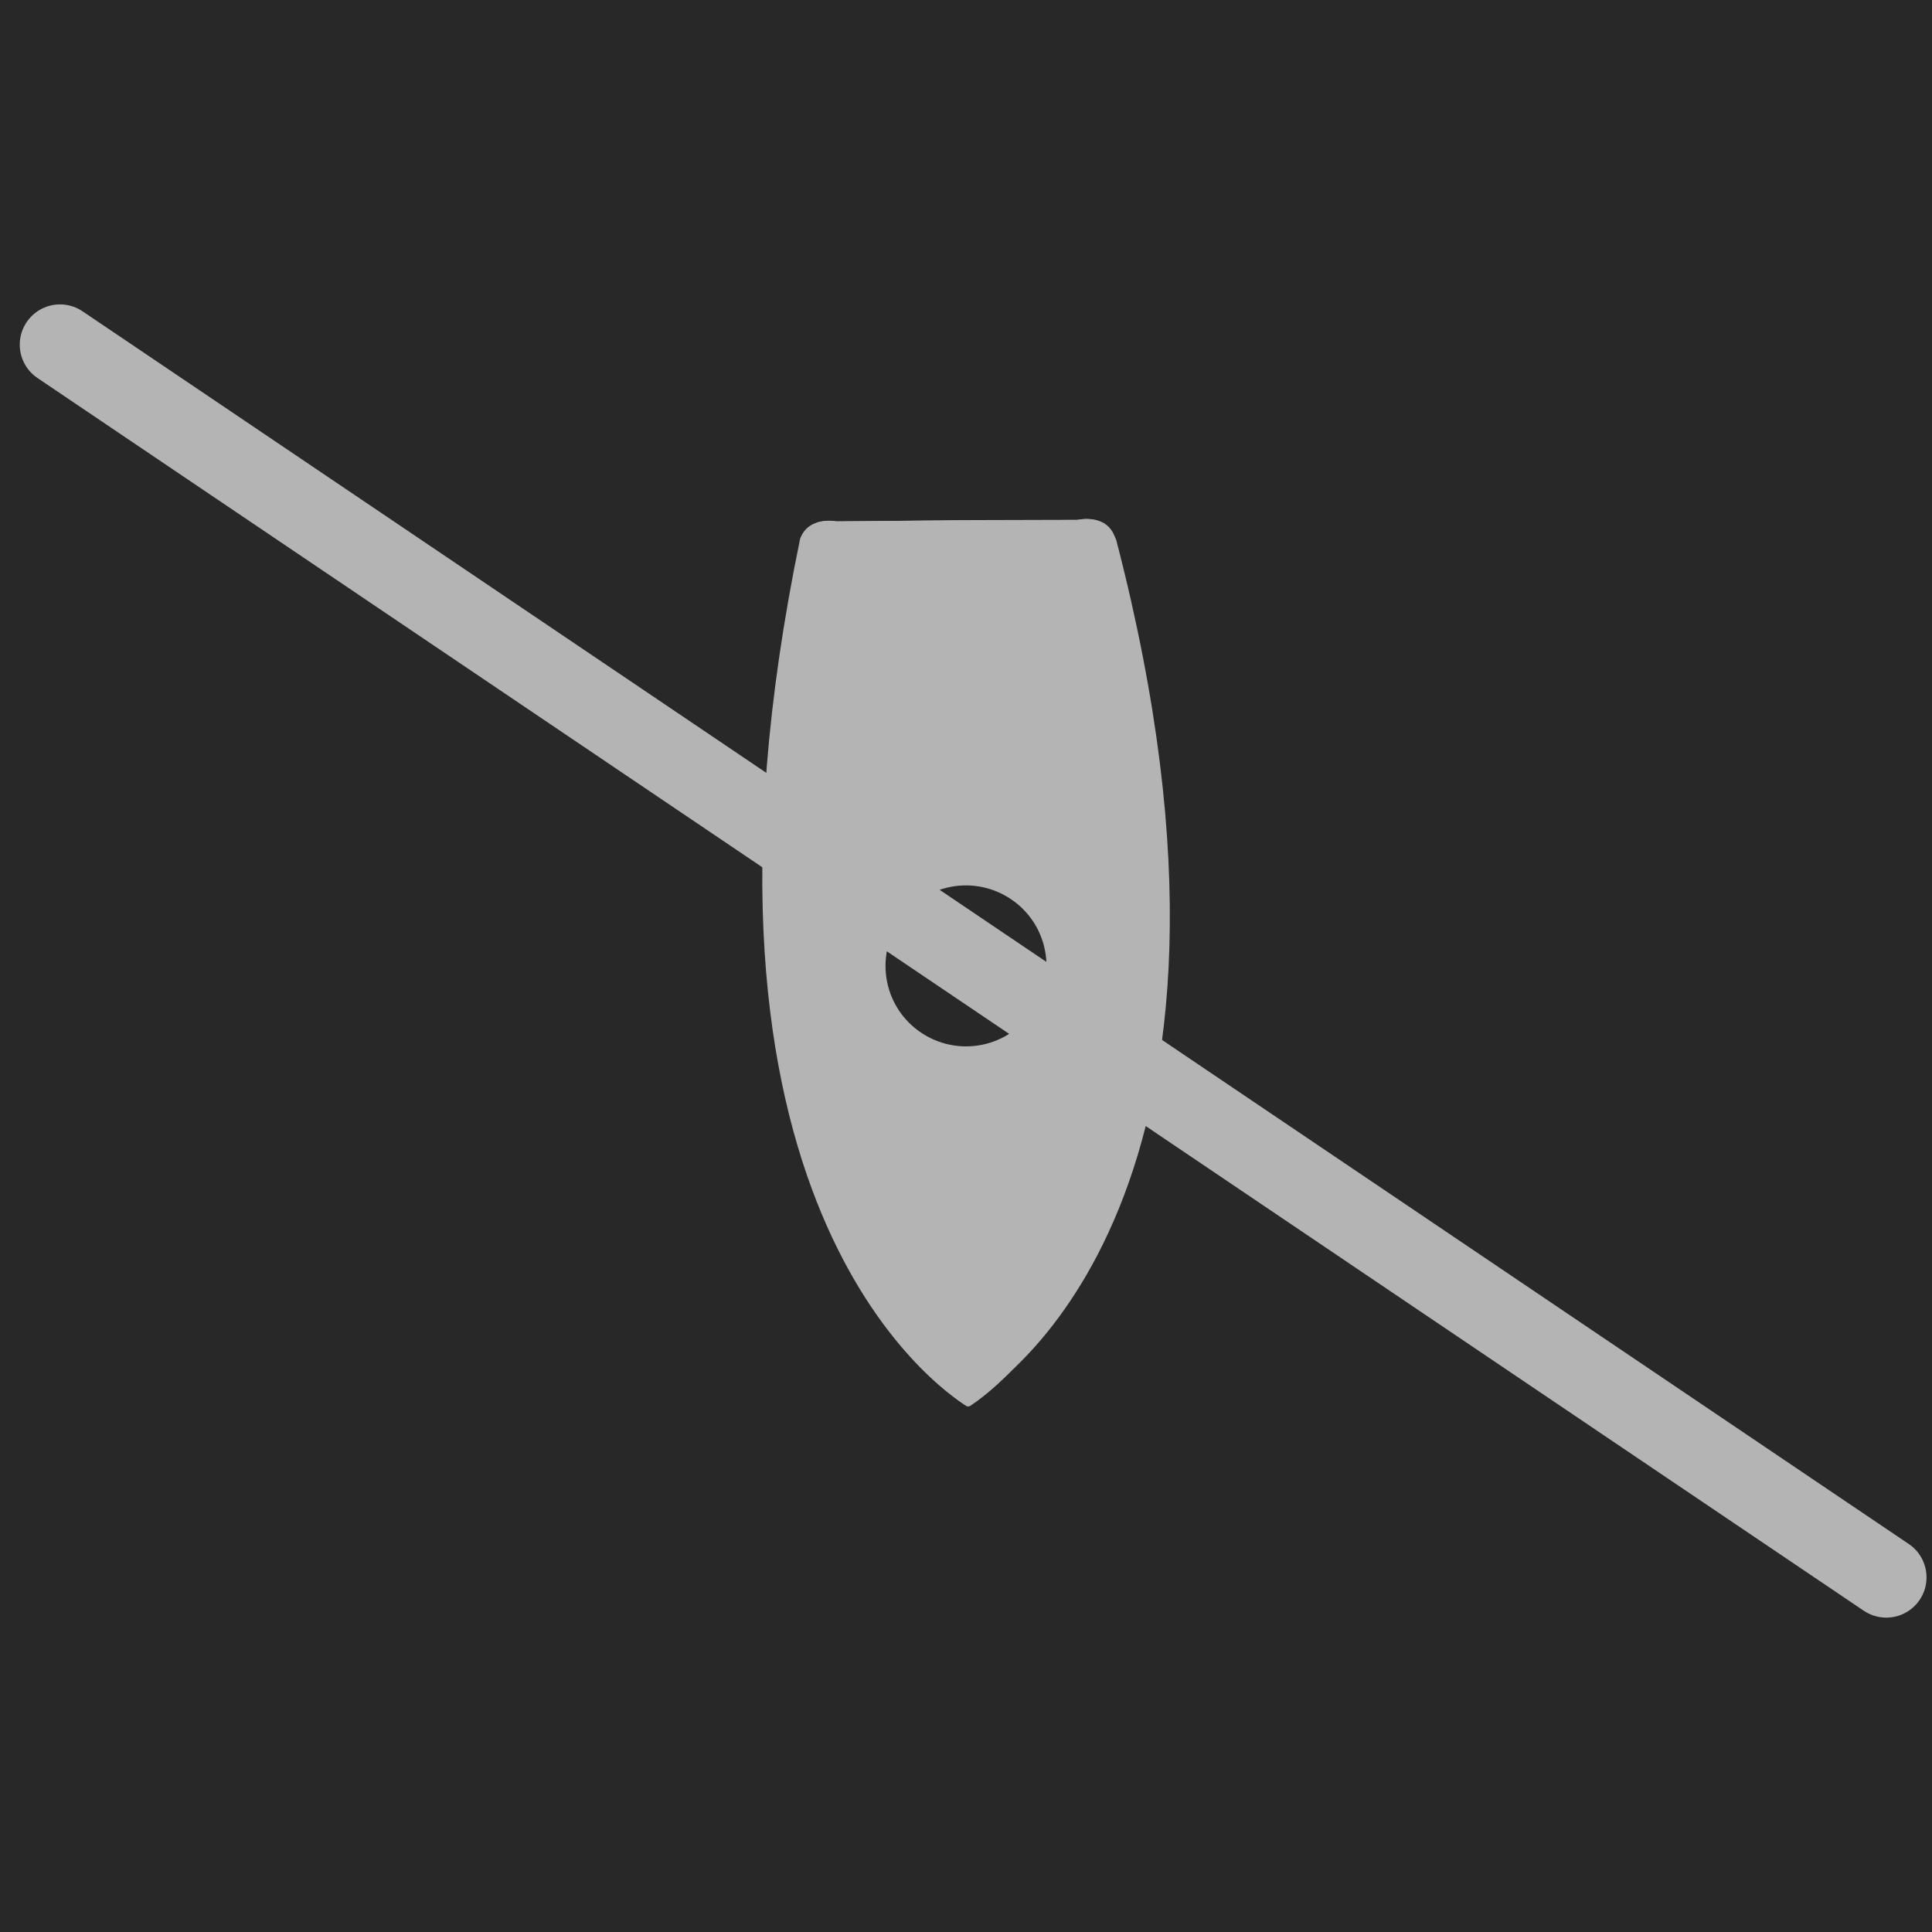
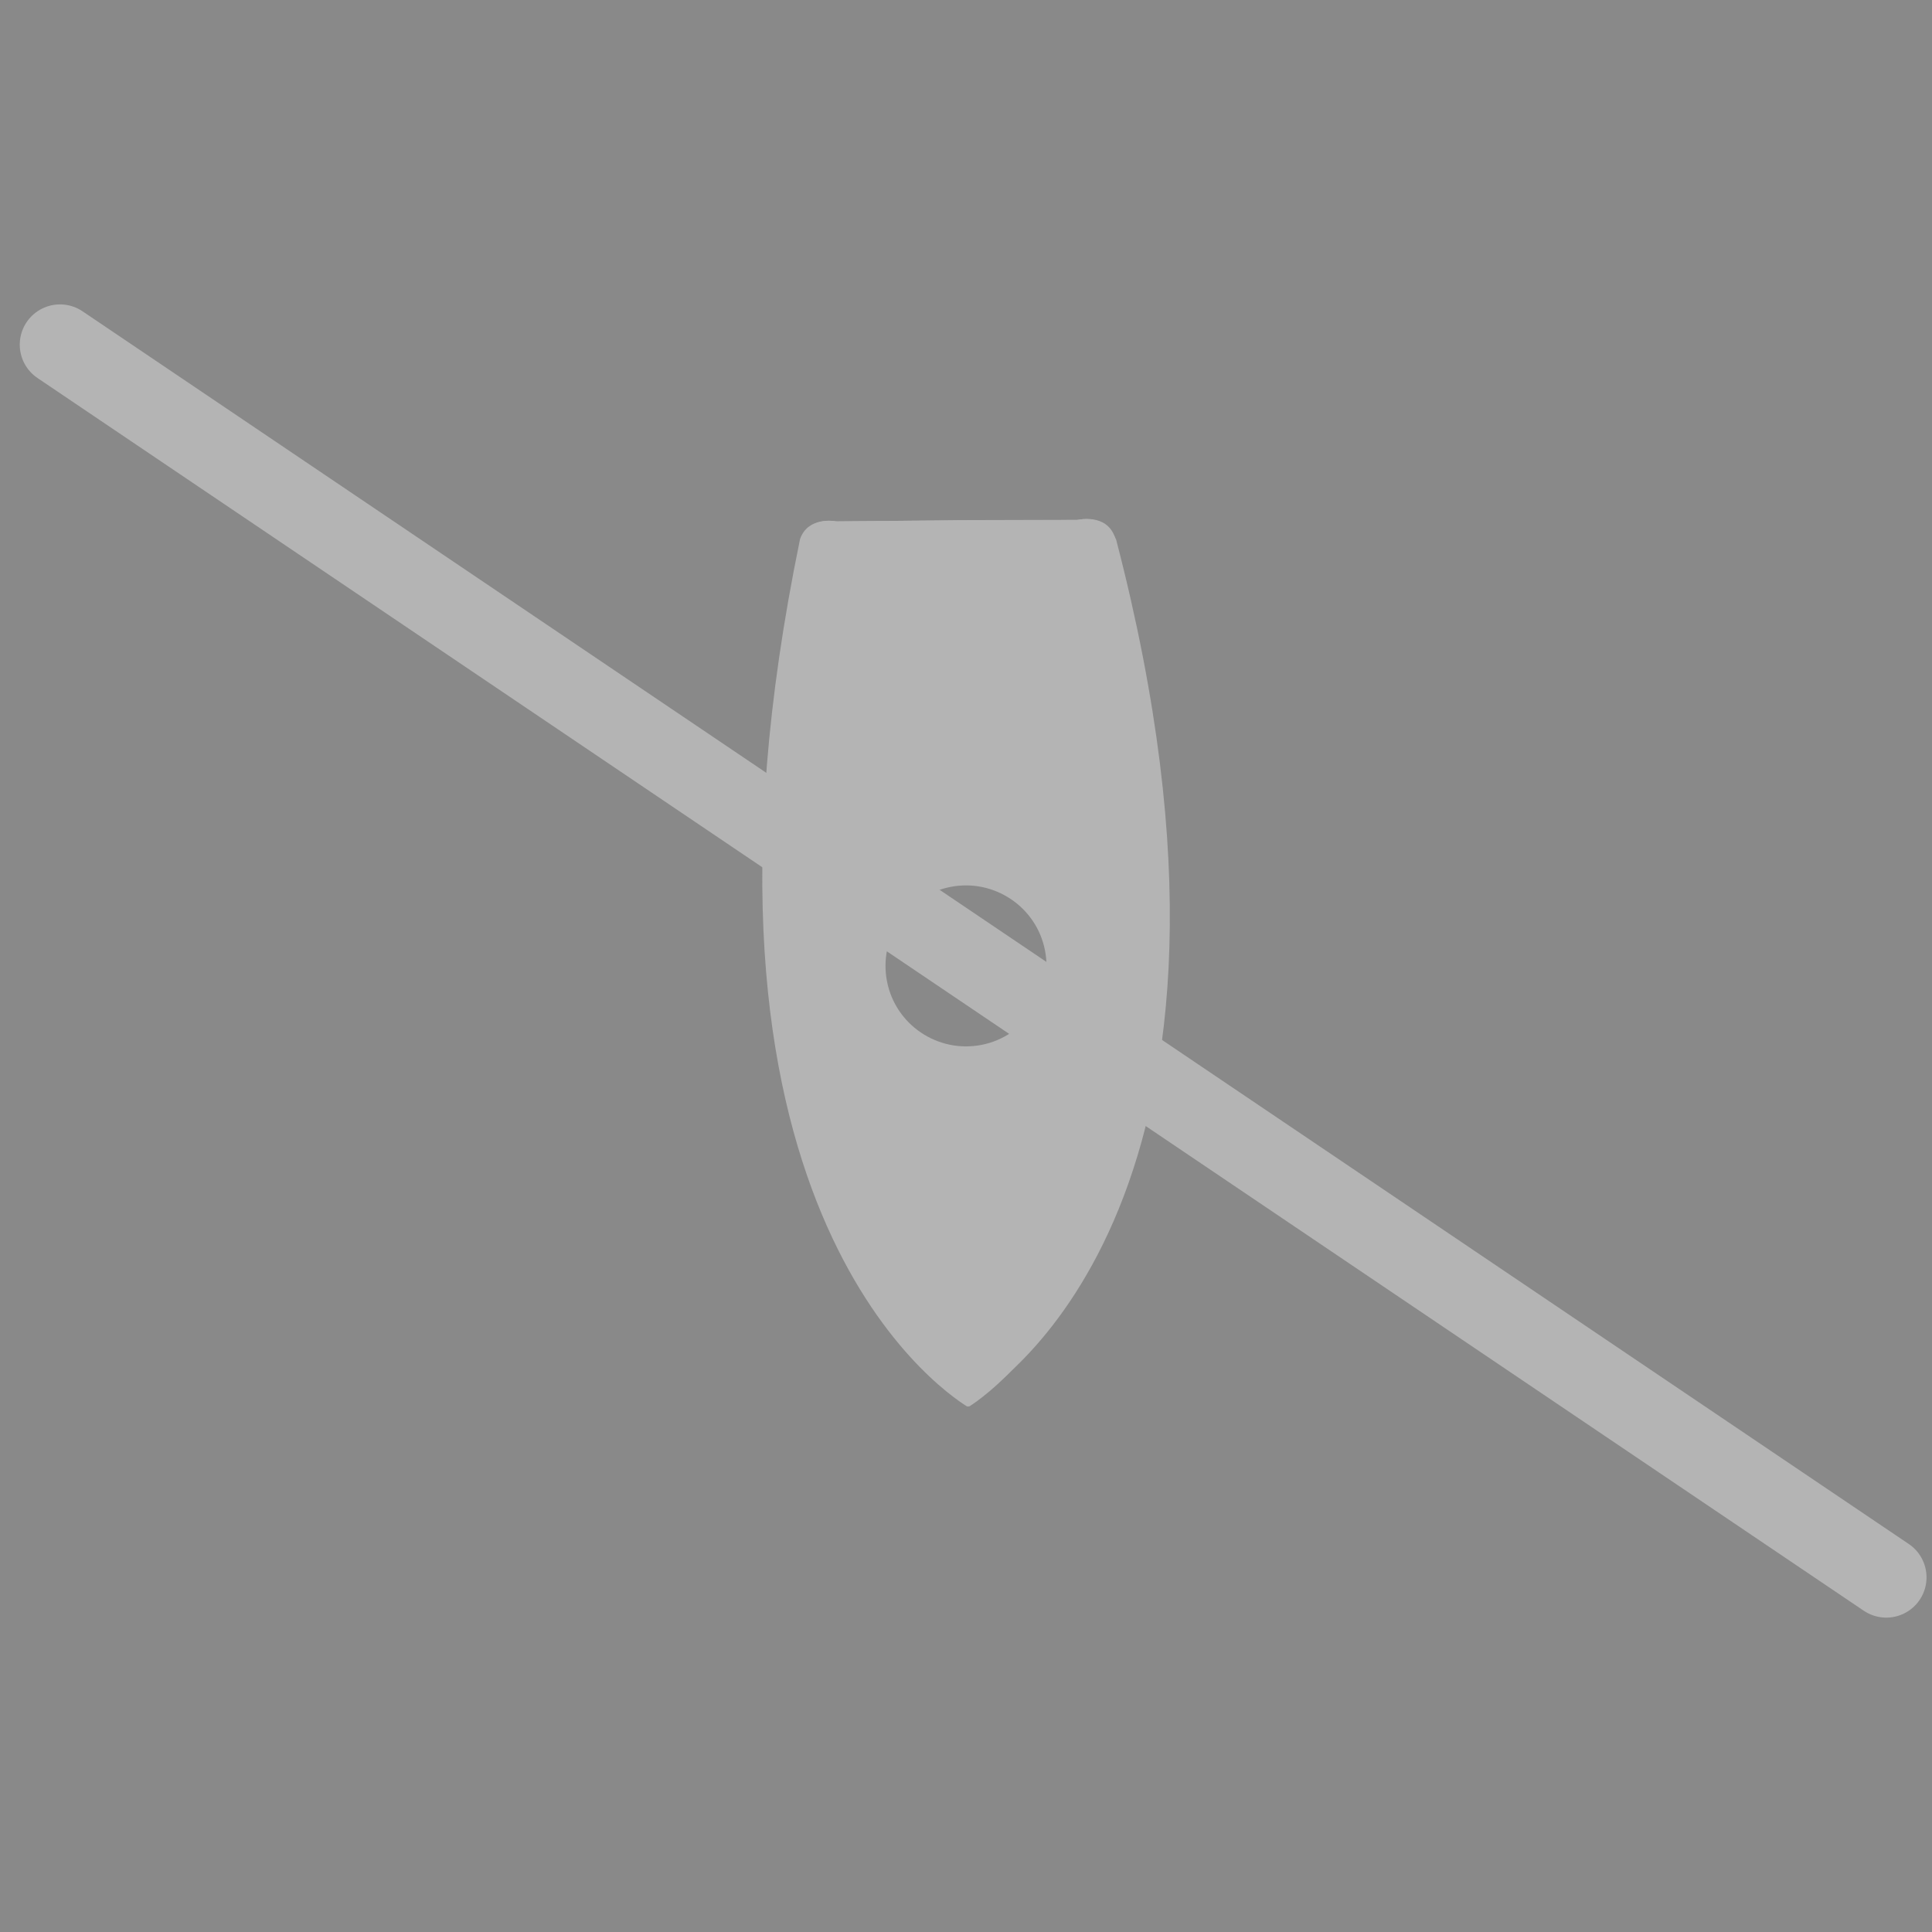
<svg xmlns="http://www.w3.org/2000/svg" stroke-width="0.501" stroke-linejoin="bevel" fill-rule="evenodd" version="1.1" overflow="visible" width="18pt" height="18pt" viewBox="0 0 18 18">
  <defs>
    <marker id="DefaultArrow2" markerUnits="strokeWidth" viewBox="0 0 1 1" markerWidth="1" markerHeight="1" overflow="visible" orient="auto">
      <g transform="scale(0.009259259)">
        <path d="M -9 54 L -9 -54 L 117 0 z" />
      </g>
    </marker>
    <marker id="DefaultArrow3" markerUnits="strokeWidth" viewBox="0 0 1 1" markerWidth="1" markerHeight="1" overflow="visible" orient="auto">
      <g transform="scale(0.009259259)">
        <path d="M -27 54 L -9 0 L -27 -54 L 135 0 z" />
      </g>
    </marker>
    <marker id="DefaultArrow4" markerUnits="strokeWidth" viewBox="0 0 1 1" markerWidth="1" markerHeight="1" overflow="visible" orient="auto">
      <g transform="scale(0.009259259)">
        <path d="M -9,0 L -9,-45 C -9,-51.708 2.808,-56.580 9,-54 L 117,-9 C 120.916,-7.369 126.000,-4.242 126,0 C 126,4.242 120.916,7.369 117,9 L 9,54 C 2.808,56.580 -9,51.708 -9,45 z" />
      </g>
    </marker>
    <marker id="DefaultArrow5" markerUnits="strokeWidth" viewBox="0 0 1 1" markerWidth="1" markerHeight="1" overflow="visible" orient="auto">
      <g transform="scale(0.009259259)">
        <path d="M -54, 0 C -54,29.807 -29.807,54 0,54 C 29.807,54 54,29.807 54,0 C 54,-29.807 29.807,-54 0,-54 C -29.807,-54 -54,-29.807 -54,0 z" />
      </g>
    </marker>
    <marker id="DefaultArrow6" markerUnits="strokeWidth" viewBox="0 0 1 1" markerWidth="1" markerHeight="1" overflow="visible" orient="auto">
      <g transform="scale(0.009259259)">
        <path d="M -63,0 L 0,63 L 63,0 L 0,-63 z" />
      </g>
    </marker>
    <marker id="DefaultArrow7" markerUnits="strokeWidth" viewBox="0 0 1 1" markerWidth="1" markerHeight="1" overflow="visible" orient="auto">
      <g transform="scale(0.009259259)">
        <path d="M 18,-54 L 108,-54 L 63,0 L 108,54 L 18, 54 L -36,0 z" />
      </g>
    </marker>
    <marker id="DefaultArrow8" markerUnits="strokeWidth" viewBox="0 0 1 1" markerWidth="1" markerHeight="1" overflow="visible" orient="auto">
      <g transform="scale(0.009259259)">
        <path d="M -36,0 L 18,-54 L 54,-54 L 18,-18 L 27,-18 L 63,-54 L 99,-54 L 63,-18 L 72,-18 L 108,-54 L 144,-54 L 90,0 L 144,54 L 108,54 L 72,18 L 63,18 L 99,54 L 63,54 L 27,18 L 18,18 L 54,54 L 18,54 z" />
      </g>
    </marker>
    <marker id="DefaultArrow9" markerUnits="strokeWidth" viewBox="0 0 1 1" markerWidth="1" markerHeight="1" overflow="visible" orient="auto">
      <g transform="scale(0.009259259)">
        <path d="M 0,45 L -45,0 L 0, -45 L 45, 0 z M 0, 63 L-63, 0 L 0, -63 L 63, 0 z" />
      </g>
    </marker>
    <filter id="StainedFilter">
      <feBlend mode="multiply" in2="BackgroundImage" in="SourceGraphic" result="blend" />
      <feComposite in="blend" in2="SourceAlpha" operator="in" result="comp" />
    </filter>
    <filter id="BleachFilter">
      <feBlend mode="screen" in2="BackgroundImage" in="SourceGraphic" result="blend" />
      <feComposite in="blend" in2="SourceAlpha" operator="in" result="comp" />
    </filter>
    <filter id="InvertTransparencyBitmapFilter">
      <feComponentTransfer>
        <feFuncR type="gamma" amplitude="1.055" exponent=".417" offset="-0.055" />
        <feFuncG type="gamma" amplitude="1.055" exponent=".417" offset="-0.055" />
        <feFuncB type="gamma" amplitude="1.055" exponent=".417" offset="-0.055" />
      </feComponentTransfer>
      <feComponentTransfer>
        <feFuncR type="linear" slope="-1" intercept="1" />
        <feFuncG type="linear" slope="-1" intercept="1" />
        <feFuncB type="linear" slope="-1" intercept="1" />
        <feFuncA type="linear" slope="1" intercept="0" />
      </feComponentTransfer>
      <feComponentTransfer>
        <feFuncR type="gamma" amplitude="1" exponent="2.4" offset="0" />
        <feFuncG type="gamma" amplitude="1" exponent="2.4" offset="0" />
        <feFuncB type="gamma" amplitude="1" exponent="2.4" offset="0" />
      </feComponentTransfer>
    </filter>
  </defs>
  <g id="Document" fill="none" stroke="black" font-family="Times New Roman" font-size="16" transform="scale(1 -1)">
    <g id="Spread" transform="translate(0 -18)">
      <g id="Layer 1">
        <g id="Group">
-           <path d="M 18.001,18.001 L 18.001,0 L 0,0 L 0,18.001 L 18.001,18.001 Z" stroke="none" fill="#282828" stroke-width="0.75" stroke-linejoin="miter" marker-start="none" marker-end="none" stroke-miterlimit="79.84" />
+           <path d="M 18.001,18.001 L 18.001,0 L 0,0 L 0,18.001 L 18.001,18.001 Z" fill="#898989" stroke="none" stroke-width="0.75" stroke-linejoin="miter" marker-start="none" marker-end="none" stroke-miterlimit="79.84" />
          <g id="Group_1">
            <g id="Group_2">
-               <path d="M 7.784,13.143 L 8.936,13.151 L 10.032,13.155 C 10.032,13.155 10.29,13.218 10.371,13.001 C 11.533,8 10.073,5.882 9.354,5.177 C 9.191,5.015 9.067,4.926 9.021,4.897 L 9.009,4.897 C 8.746,5.061 6.182,6.818 7.454,12.978 C 7.529,13.193 7.784,13.143 7.784,13.143 Z M 8.232,8.947 L 8.238,8.922 C 8.313,8.585 8.685,8.358 9.088,8.405 C 9.296,8.43 9.472,8.53 9.589,8.66 C 9.705,8.79 9.759,8.954 9.731,9.129 C 9.672,9.476 9.29,9.72 8.873,9.671 C 8.458,9.621 8.172,9.295 8.232,8.947 Z" stroke-linejoin="miter" stroke-width="0" stroke-opacity="0" stroke="none" fill="#b4b4b4" marker-start="none" marker-end="none" stroke-miterlimit="79.84" />
-               <path d="M 7.618,13.261 C 7.682,13.275 7.74,13.273 7.775,13.269 L 7.795,13.267 L 8.934,13.275 L 10.017,13.279 L 10.034,13.283 C 10.072,13.287 10.13,13.29 10.196,13.28 C 10.31,13.263 10.443,13.199 10.506,13.029 C 11.675,7.996 10.212,5.833 9.458,5.095 C 9.287,4.926 9.157,4.833 9.102,4.798 L 9.065,4.773 L 8.965,4.773 L 8.931,4.796 C 8.778,4.89 8.051,5.39 7.524,6.647 C 7.001,7.901 6.678,9.903 7.323,13.012 C 7.376,13.172 7.505,13.24 7.618,13.261 Z M 7.595,12.962 L 7.589,12.947 L 7.535,12.672 C 6.978,9.772 7.295,7.898 7.786,6.731 C 8.21,5.715 8.766,5.23 8.997,5.061 L 9.012,5.05 C 9.07,5.093 9.151,5.162 9.253,5.26 C 9.924,5.92 11.344,7.943 10.287,12.746 L 10.237,12.967 L 10.229,12.982 C 10.209,13.023 10.177,13.035 10.147,13.038 C 10.115,13.044 10.081,13.04 10.07,13.038 L 10.05,13.033 L 8.937,13.029 L 7.769,13.02 L 7.752,13.023 C 7.74,13.025 7.708,13.028 7.677,13.021 C 7.648,13.016 7.616,13.004 7.595,12.962 Z M 8.855,9.793 C 9.34,9.85 9.798,9.567 9.867,9.147 C 9.904,8.939 9.837,8.739 9.696,8.583 C 9.56,8.431 9.354,8.313 9.107,8.285 C 8.638,8.229 8.192,8.495 8.102,8.896 L 8.094,8.93 C 8.022,9.35 8.367,9.735 8.855,9.793 Z M 8.363,9.018 L 8.367,8.969 L 8.374,8.945 C 8.433,8.679 8.734,8.488 9.07,8.529 C 9.24,8.548 9.383,8.629 9.479,8.737 C 9.574,8.84 9.617,8.973 9.594,9.11 C 9.546,9.387 9.238,9.59 8.891,9.549 C 8.569,9.511 8.351,9.274 8.363,9.018 Z" stroke="none" stroke-linejoin="miter" stroke-width="0" stroke-opacity="0" fill="#b4b4b4" marker-start="none" marker-end="none" stroke-miterlimit="79.84" fill-opacity="0" />
-               <path d="M 8.943,13.099 L 10.023,13.126 C 10.023,13.126 10.309,13.185 10.399,12.972 C 11.979,6.899 9.337,5.105 9.049,4.94 L 8.943,13.099 Z" stroke-linejoin="miter" stroke-width="0" stroke-opacity="0" stroke="none" fill="#b4b4b4" marker-start="none" marker-end="none" stroke-miterlimit="79.84" />
-               <path d="M 8.803,13.218 L 10.009,13.248 C 10.044,13.254 10.118,13.263 10.199,13.25 C 10.315,13.234 10.461,13.176 10.53,13.012 L 10.533,13.001 C 11.329,9.947 11.064,7.955 10.553,6.7 C 10.044,5.443 9.29,4.933 9.123,4.836 L 8.913,4.715 L 8.803,13.218 Z M 9.082,12.979 L 9.185,5.192 L 9.198,5.204 C 9.478,5.435 9.942,5.92 10.293,6.782 C 10.767,7.947 11.032,9.806 10.333,12.666 L 10.266,12.936 L 10.26,12.948 C 10.235,12.987 10.199,13.002 10.156,13.008 C 10.101,13.015 10.049,13.005 10.057,13.005 L 10.043,13.002 L 9.082,12.979 Z" stroke="none" stroke-linejoin="miter" stroke-width="0" stroke-opacity="0" fill="#b4b4b4" marker-start="none" marker-end="none" stroke-miterlimit="79.84" fill-opacity="0" />
-               <path d="M 7.801,13.141 L 8.948,13.154 L 10.047,13.157 C 10.047,13.157 10.304,13.218 10.385,13.002 C 11.816,6.849 9.279,5.055 9.033,4.898 L 9.023,4.898 C 8.76,5.061 6.196,6.822 7.468,12.981 C 7.544,13.198 7.801,13.141 7.801,13.141 Z" fill-rule="evenodd" stroke-linejoin="miter" stroke-width="0" stroke-opacity="0" stroke="none" fill="#b4b4b4" marker-start="none" marker-end="none" stroke-miterlimit="79.84" />
-               <path d="M 7.644,13.233 C 7.714,13.245 7.778,13.24 7.809,13.234 L 8.948,13.248 L 10.037,13.25 C 10.067,13.256 10.131,13.264 10.205,13.252 C 10.309,13.237 10.429,13.177 10.486,13.024 C 11.205,9.933 10.932,7.928 10.437,6.671 C 9.942,5.415 9.232,4.91 9.094,4.823 L 9.067,4.806 L 8.992,4.804 L 8.963,4.822 C 8.816,4.913 8.096,5.408 7.573,6.658 C 7.05,7.908 6.727,9.906 7.367,13.008 C 7.421,13.154 7.538,13.215 7.644,13.233 Z M 7.579,12.978 L 7.569,12.958 L 7.515,12.681 C 6.457,7.163 8.557,5.344 9.015,5.02 L 9.026,5.011 L 9.038,5.019 C 9.247,5.172 9.82,5.668 10.238,6.732 C 10.703,7.912 10.977,9.797 10.345,12.7 L 10.283,12.978 L 10.273,12.997 C 10.247,13.048 10.205,13.065 10.168,13.07 C 10.118,13.077 10.07,13.066 10.075,13.067 L 10.063,13.065 L 8.948,13.062 L 7.789,13.048 L 7.775,13.051 C 7.781,13.05 7.734,13.059 7.683,13.051 C 7.645,13.044 7.605,13.029 7.579,12.978 Z" stroke="none" fill-rule="evenodd" stroke-linejoin="miter" stroke-width="0" stroke-opacity="0" fill="#b4b4b4" marker-start="none" marker-end="none" stroke-miterlimit="79.84" fill-opacity="0" />
-               <path d="M 8.867,9.666 C 9.279,9.72 9.664,9.484 9.731,9.141 C 9.8,8.798 9.522,8.473 9.113,8.412 C 8.702,8.352 8.309,8.58 8.233,8.922 L 8.229,8.949 C 8.17,9.295 8.455,9.614 8.867,9.666 Z" fill-rule="evenodd" stroke-linejoin="round" stroke-linecap="round" stroke-width="0" stroke-opacity="0" stroke="none" fill="#b4b4b4" marker-start="none" marker-end="none" stroke-miterlimit="79.84" />
-               <path d="M 8.853,9.743 C 9.31,9.802 9.742,9.543 9.817,9.155 C 9.895,8.766 9.58,8.402 9.126,8.336 C 8.674,8.271 8.235,8.519 8.149,8.907 L 8.146,8.923 L 8.143,8.939 C 8.076,9.33 8.4,9.685 8.853,9.743 Z M 8.314,8.958 L 8.319,8.938 C 8.386,8.64 8.729,8.435 9.097,8.489 C 9.466,8.542 9.704,8.831 9.646,9.128 C 9.589,9.427 9.249,9.639 8.881,9.59 C 8.511,9.543 8.265,9.259 8.314,8.958 Z" stroke="none" fill-rule="evenodd" stroke-linejoin="round" stroke-linecap="round" stroke-width="0" stroke-opacity="0" fill="#b4b4b4" marker-start="none" marker-end="none" stroke-miterlimit="79.84" fill-opacity="0" />
+               <g id="Group_3">
+                 <path d="M 7.784,13.143 L 8.936,13.151 L 10.032,13.155 C 10.032,13.155 10.29,13.218 10.371,13.001 C 11.533,8 10.073,5.882 9.354,5.177 C 9.191,5.015 9.067,4.926 9.021,4.897 L 9.009,4.897 C 8.746,5.061 6.182,6.818 7.454,12.978 C 7.529,13.193 7.784,13.143 7.784,13.143 Z M 8.232,8.947 L 8.238,8.922 C 8.313,8.585 8.685,8.358 9.088,8.405 C 9.296,8.43 9.472,8.53 9.589,8.66 C 9.705,8.79 9.759,8.954 9.731,9.129 C 9.672,9.476 9.29,9.72 8.873,9.671 C 8.458,9.621 8.172,9.295 8.232,8.947 Z" fill="#b4b4b4" stroke-linejoin="miter" stroke-width="0" stroke-opacity="0" stroke="none" marker-start="none" marker-end="none" stroke-miterlimit="79.84" />
+                 <path d="M 7.618,13.261 C 7.682,13.275 7.74,13.273 7.775,13.269 L 7.795,13.267 L 8.934,13.275 L 10.017,13.279 L 10.034,13.283 C 10.072,13.287 10.13,13.29 10.196,13.28 C 10.31,13.263 10.443,13.199 10.506,13.029 C 11.675,7.996 10.212,5.833 9.458,5.095 C 9.287,4.926 9.157,4.833 9.102,4.798 L 9.065,4.773 L 8.965,4.773 L 8.931,4.796 C 8.778,4.89 8.051,5.39 7.524,6.647 C 7.001,7.901 6.678,9.903 7.323,13.012 C 7.376,13.172 7.505,13.24 7.618,13.261 Z M 7.595,12.962 L 7.589,12.947 L 7.535,12.672 C 6.978,9.772 7.295,7.898 7.786,6.731 C 8.21,5.715 8.766,5.23 8.997,5.061 L 9.012,5.05 C 9.07,5.093 9.151,5.162 9.253,5.26 C 9.924,5.92 11.344,7.943 10.287,12.746 L 10.237,12.967 L 10.229,12.982 C 10.209,13.023 10.177,13.035 10.147,13.038 C 10.115,13.044 10.081,13.04 10.07,13.038 L 10.05,13.033 L 8.937,13.029 L 7.769,13.02 L 7.752,13.023 C 7.74,13.025 7.708,13.028 7.677,13.021 C 7.648,13.016 7.616,13.004 7.595,12.962 Z M 8.855,9.793 C 9.34,9.85 9.798,9.567 9.867,9.147 C 9.904,8.939 9.837,8.739 9.696,8.583 C 9.56,8.431 9.354,8.313 9.107,8.285 C 8.638,8.229 8.192,8.495 8.102,8.896 L 8.094,8.93 C 8.022,9.35 8.367,9.735 8.855,9.793 Z M 8.363,9.018 L 8.367,8.969 L 8.374,8.945 C 8.433,8.679 8.734,8.488 9.07,8.529 C 9.24,8.548 9.383,8.629 9.479,8.737 C 9.574,8.84 9.617,8.973 9.594,9.11 C 9.546,9.387 9.238,9.59 8.891,9.549 C 8.569,9.511 8.351,9.274 8.363,9.018 Z" stroke="none" fill="#b4b4b4" stroke-linejoin="miter" stroke-width="0" stroke-opacity="0" marker-start="none" marker-end="none" stroke-miterlimit="79.84" fill-opacity="0" />
+                 <path d="M 8.943,13.099 L 10.023,13.126 C 10.023,13.126 10.309,13.185 10.399,12.972 C 11.979,6.899 9.337,5.105 9.049,4.94 L 8.943,13.099 Z" fill="#b4b4b4" stroke-linejoin="miter" stroke-width="0" stroke-opacity="0" stroke="none" marker-start="none" marker-end="none" stroke-miterlimit="79.84" />
+                 <path d="M 8.803,13.218 L 10.009,13.248 C 10.044,13.254 10.118,13.263 10.199,13.25 C 10.315,13.234 10.461,13.176 10.53,13.012 L 10.533,13.001 C 11.329,9.947 11.064,7.955 10.553,6.7 C 10.044,5.443 9.29,4.933 9.123,4.836 L 8.913,4.715 L 8.803,13.218 Z M 9.082,12.979 L 9.185,5.192 L 9.198,5.204 C 9.478,5.435 9.942,5.92 10.293,6.782 C 10.767,7.947 11.032,9.806 10.333,12.666 L 10.266,12.936 L 10.26,12.948 C 10.235,12.987 10.199,13.002 10.156,13.008 C 10.101,13.015 10.049,13.005 10.057,13.005 L 10.043,13.002 L 9.082,12.979 Z" stroke="none" fill="#b4b4b4" stroke-linejoin="miter" stroke-width="0" stroke-opacity="0" marker-start="none" marker-end="none" stroke-miterlimit="79.84" fill-opacity="0" />
+                 <path d="M 7.801,13.141 L 8.948,13.154 L 10.047,13.157 C 10.047,13.157 10.304,13.218 10.385,13.002 C 11.816,6.849 9.279,5.055 9.033,4.898 L 9.023,4.898 C 8.76,5.061 6.196,6.822 7.468,12.981 C 7.544,13.198 7.801,13.141 7.801,13.141 Z" fill="#b4b4b4" fill-rule="evenodd" stroke-linejoin="miter" stroke-width="0" stroke-opacity="0" stroke="none" marker-start="none" marker-end="none" stroke-miterlimit="79.84" />
+                 <path d="M 7.644,13.233 C 7.714,13.245 7.778,13.24 7.809,13.234 L 8.948,13.248 L 10.037,13.25 C 10.067,13.256 10.131,13.264 10.205,13.252 C 10.309,13.237 10.429,13.177 10.486,13.024 C 11.205,9.933 10.932,7.928 10.437,6.671 C 9.942,5.415 9.232,4.91 9.094,4.823 L 9.067,4.806 L 8.992,4.804 L 8.963,4.822 C 8.816,4.913 8.096,5.408 7.573,6.658 C 7.05,7.908 6.727,9.906 7.367,13.008 C 7.421,13.154 7.538,13.215 7.644,13.233 Z M 7.579,12.978 L 7.569,12.958 L 7.515,12.681 C 6.457,7.163 8.557,5.344 9.015,5.02 L 9.026,5.011 L 9.038,5.019 C 9.247,5.172 9.82,5.668 10.238,6.732 C 10.703,7.912 10.977,9.797 10.345,12.7 L 10.283,12.978 L 10.273,12.997 C 10.247,13.048 10.205,13.065 10.168,13.07 C 10.118,13.077 10.07,13.066 10.075,13.067 L 10.063,13.065 L 8.948,13.062 L 7.789,13.048 L 7.775,13.051 C 7.781,13.05 7.734,13.059 7.683,13.051 C 7.645,13.044 7.605,13.029 7.579,12.978 Z" stroke="none" fill="#b4b4b4" fill-rule="evenodd" stroke-linejoin="miter" stroke-width="0" stroke-opacity="0" marker-start="none" marker-end="none" stroke-miterlimit="79.84" fill-opacity="0" />
+                 <path d="M 8.867,9.666 C 9.279,9.72 9.664,9.484 9.731,9.141 C 9.8,8.798 9.522,8.473 9.113,8.412 C 8.702,8.352 8.309,8.58 8.233,8.922 L 8.229,8.949 C 8.17,9.295 8.455,9.614 8.867,9.666 Z" fill="#b4b4b4" fill-rule="evenodd" stroke-linejoin="round" stroke-linecap="round" stroke-width="0" stroke-opacity="0" stroke="none" marker-start="none" marker-end="none" stroke-miterlimit="79.84" />
+                 <path d="M 8.853,9.743 C 9.31,9.802 9.742,9.543 9.817,9.155 C 9.895,8.766 9.58,8.402 9.126,8.336 C 8.674,8.271 8.235,8.519 8.149,8.907 L 8.146,8.923 L 8.143,8.939 C 8.076,9.33 8.4,9.685 8.853,9.743 Z M 8.314,8.958 L 8.319,8.938 C 8.386,8.64 8.729,8.435 9.097,8.489 C 9.466,8.542 9.704,8.831 9.646,9.128 C 9.589,9.427 9.249,9.639 8.881,9.59 C 8.511,9.543 8.265,9.259 8.314,8.958 Z" stroke="none" fill="#b4b4b4" fill-rule="evenodd" stroke-linejoin="round" stroke-linecap="round" stroke-width="0" stroke-opacity="0" marker-start="none" marker-end="none" stroke-miterlimit="79.84" fill-opacity="0" />
+               </g>
+               <path d="M 9.144,8.265 C 8.738,8.186 8.343,8.451 8.264,8.857 C 8.185,9.263 8.45,9.658 8.856,9.737 C 9.262,9.816 9.657,9.551 9.736,9.145 C 9.815,8.739 9.55,8.344 9.144,8.265 Z" fill="#898989" stroke="none" stroke-width="0.443" stroke-linejoin="miter" marker-start="none" marker-end="none" stroke-miterlimit="79.84" />
            </g>
-             <path d="M 9.144,8.265 C 8.738,8.186 8.343,8.451 8.264,8.857 C 8.185,9.263 8.45,9.658 8.856,9.737 C 9.262,9.816 9.657,9.551 9.736,9.145 C 9.815,8.739 9.55,8.344 9.144,8.265 Z" fill="#282828" stroke="none" stroke-width="0.443" stroke-linejoin="miter" marker-start="none" marker-end="none" stroke-miterlimit="79.84" />
+             <path d="M 0.559,14.789 L 17.574,3.304" fill="none" stroke="#b4b4b4" stroke-linecap="round" stroke-linejoin="round" stroke-width="0.75" stroke-miterlimit="79.84" />
          </g>
-           <path d="M 0.559,14.789 L 17.574,3.304" fill="none" stroke="#b4b4b4" stroke-linecap="round" stroke-linejoin="round" stroke-width="0.75" stroke-miterlimit="79.84" />
        </g>
      </g>
    </g>
  </g>
</svg>
